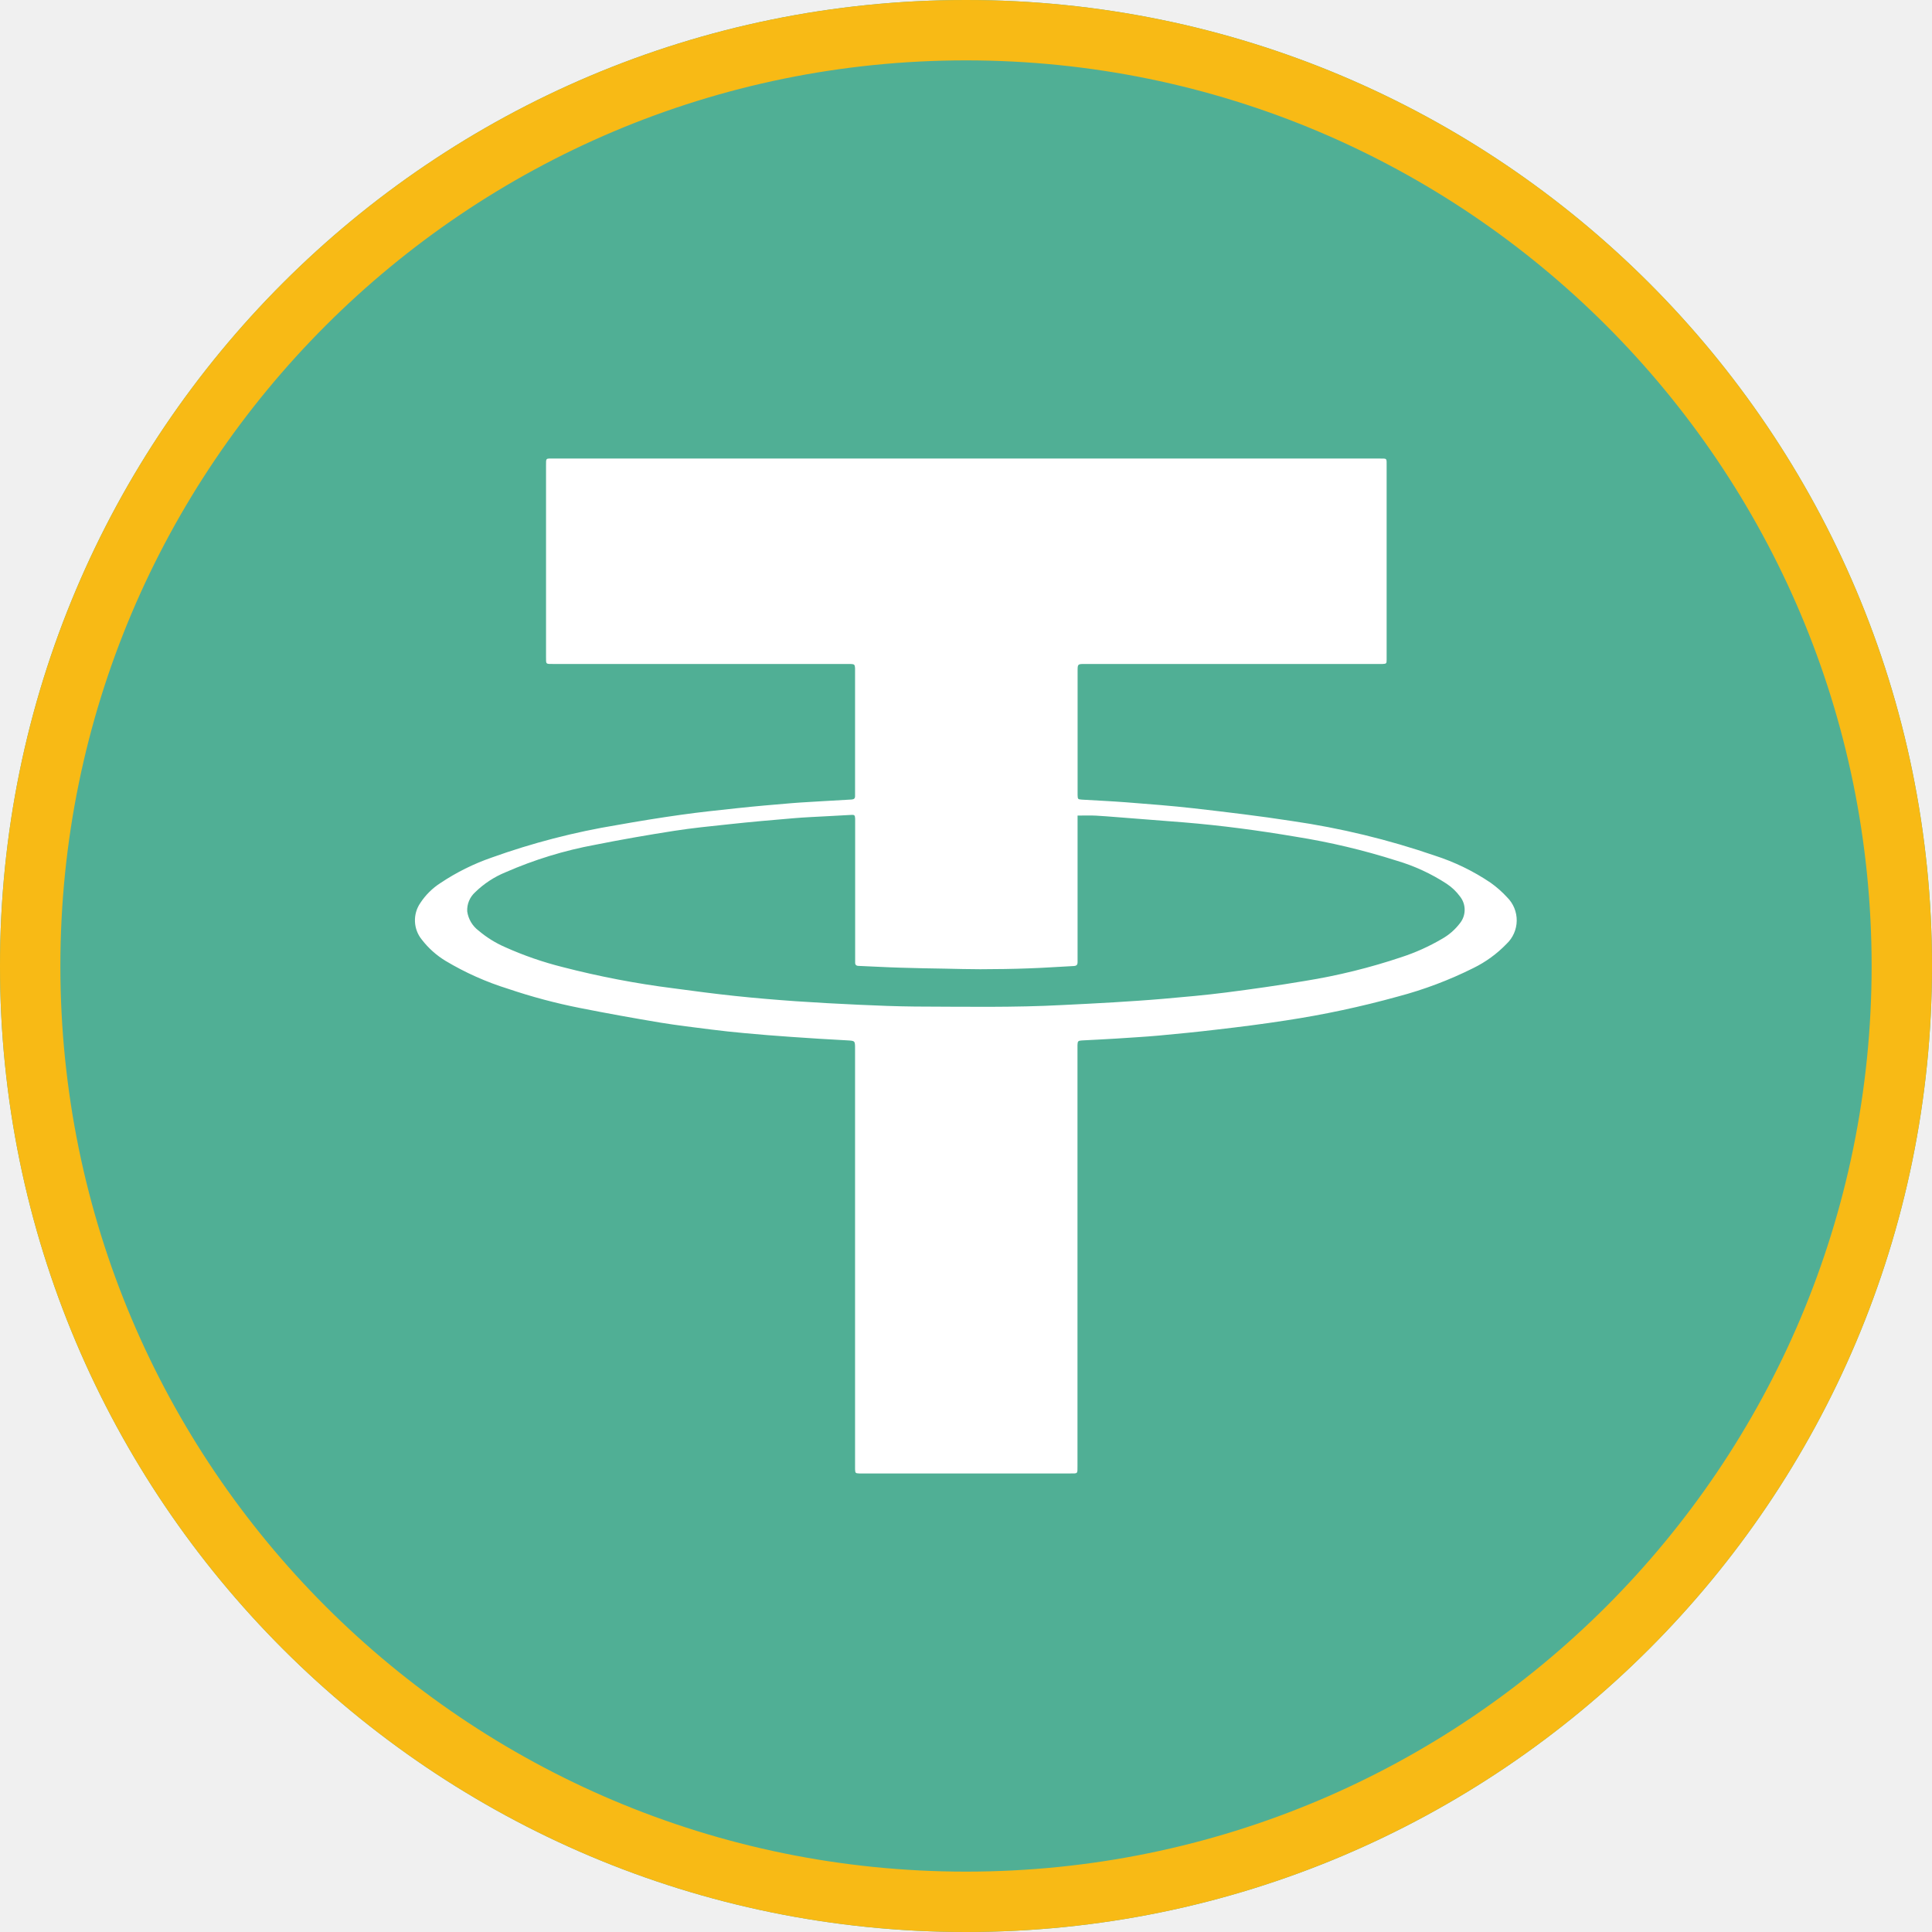
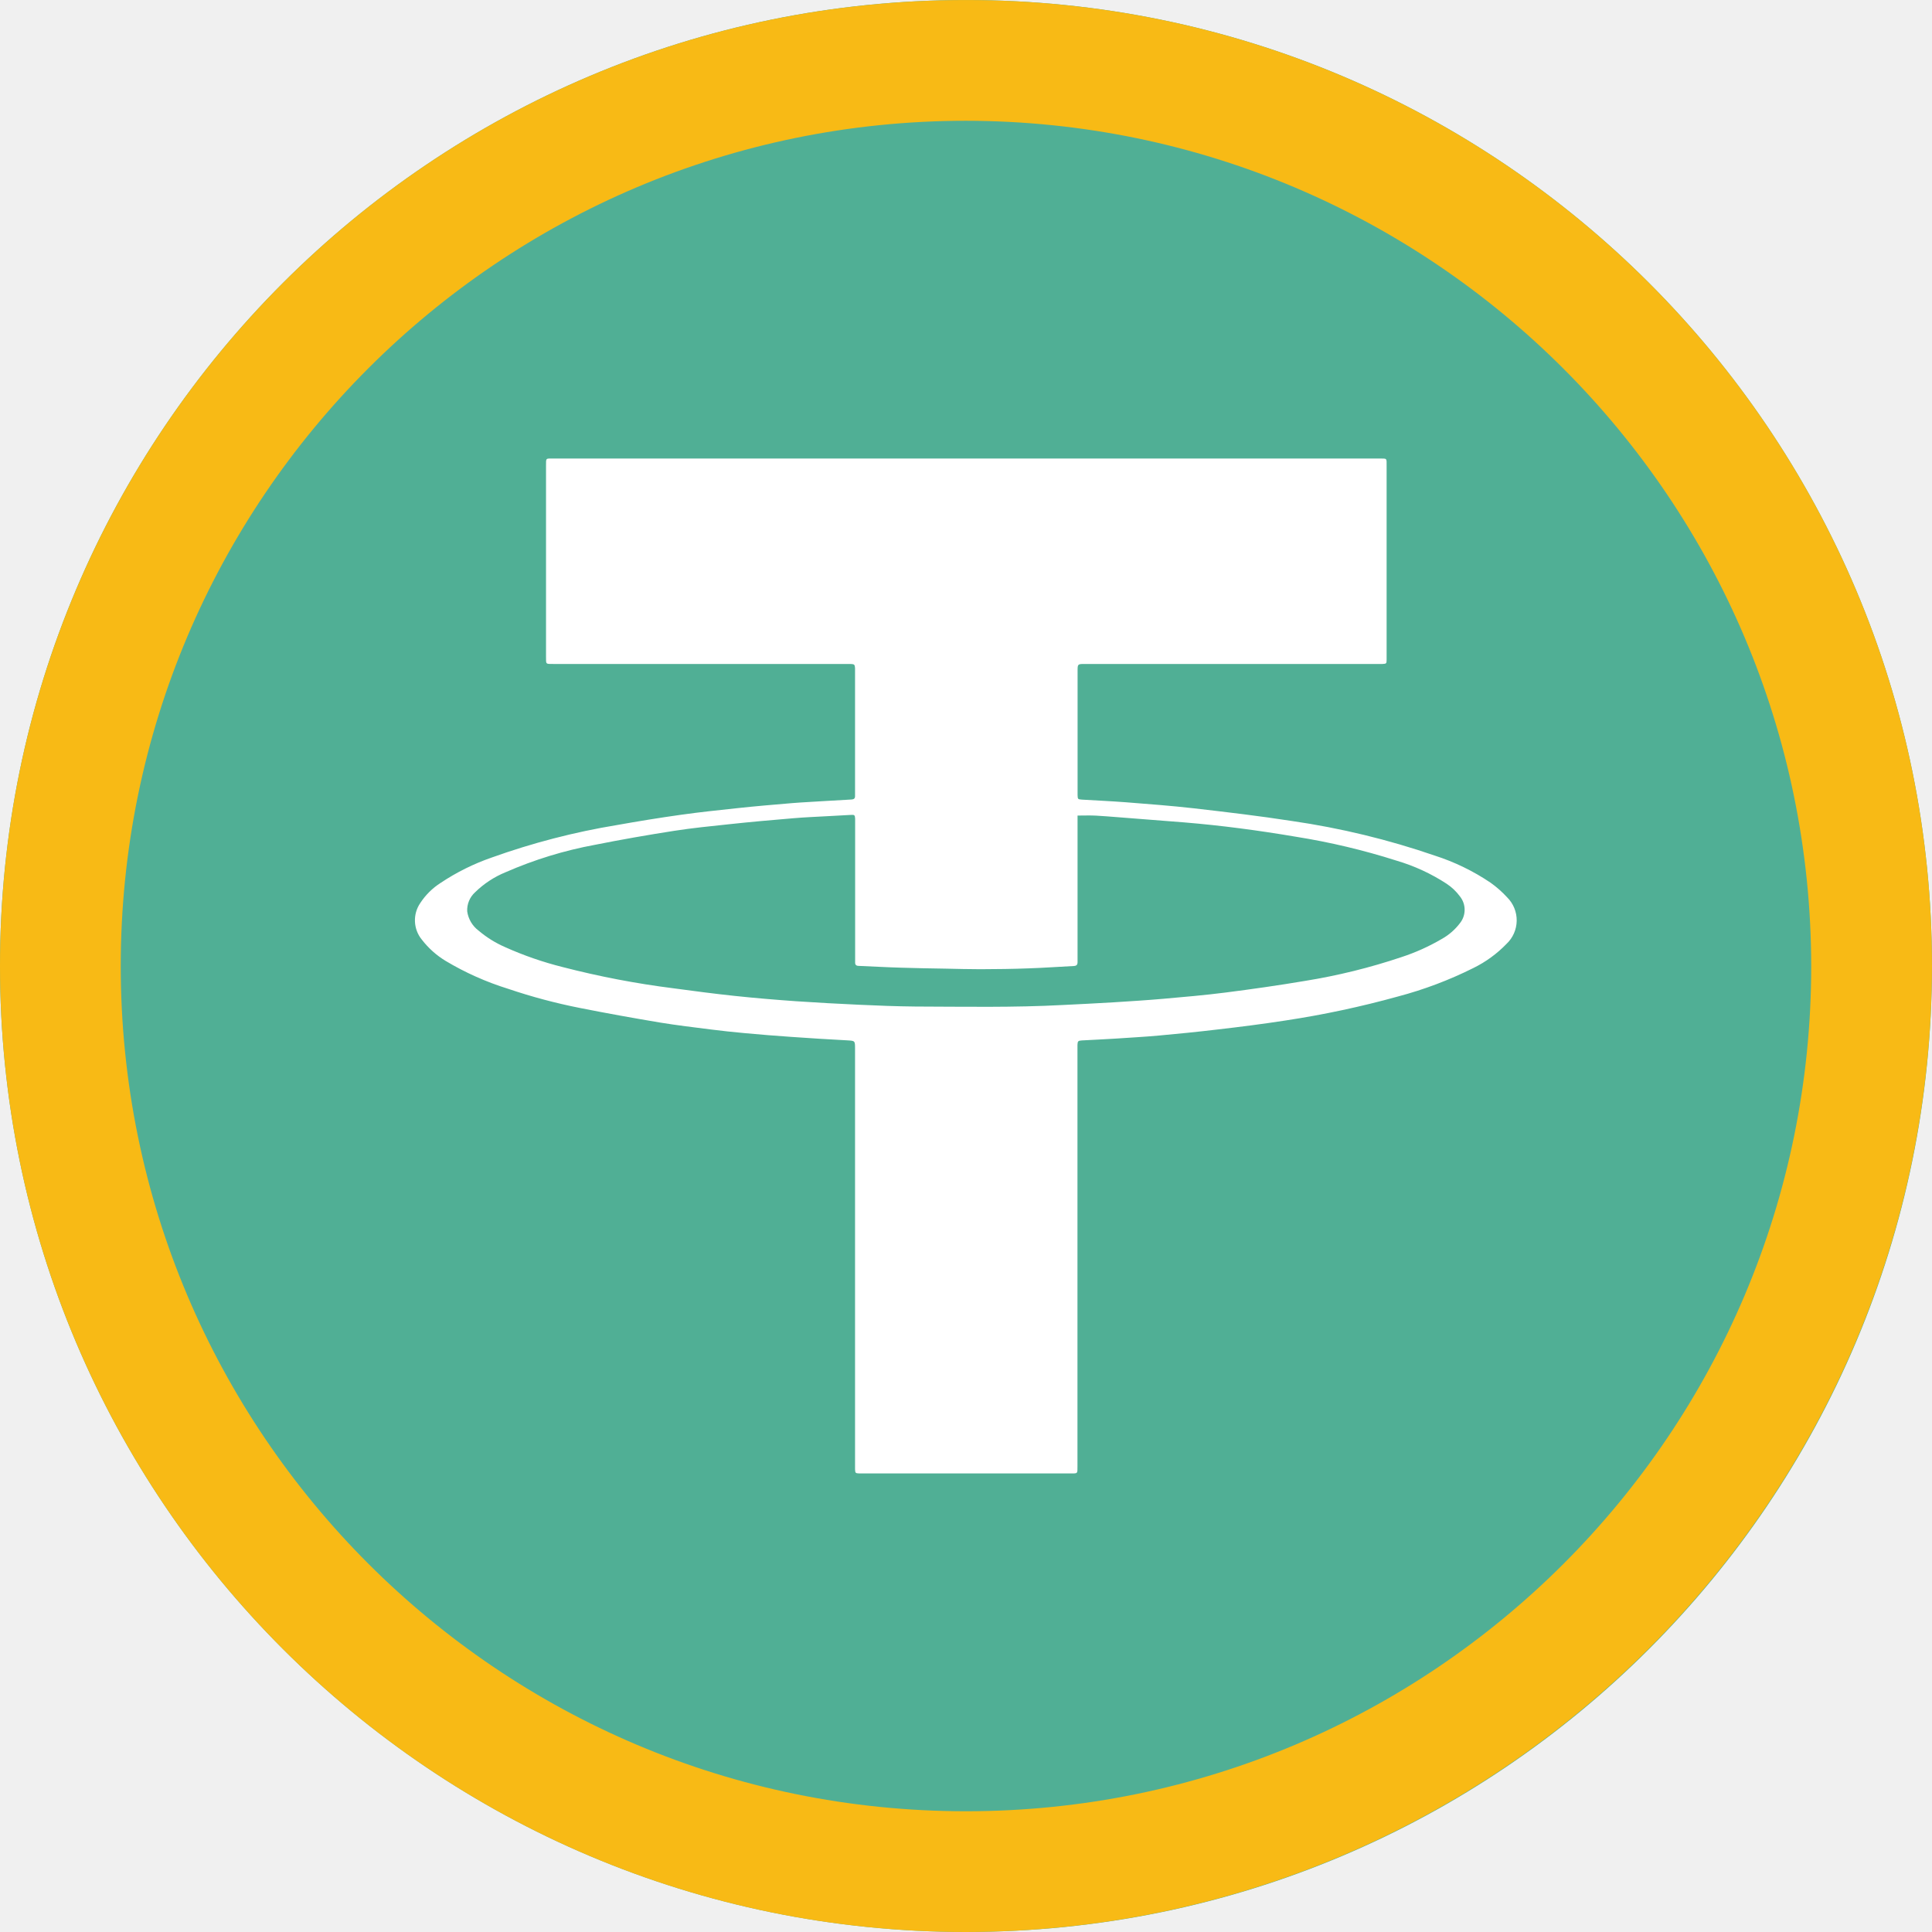
- <svg xmlns="http://www.w3.org/2000/svg" width="64" height="64" viewBox="0 0 64 64">
+ <svg xmlns="http://www.w3.org/2000/svg" width="64" height="64.001" viewBox="0 0 64 64.001">
  <g>
    <circle cx="32" cy="32" r="32" fill="#50af95" />
    <path fill="#fff" d="M696.7 599.222h13.67c.272 0 .248-.024.248.256v6.41c0 .125-.01.133-.133.139h-9.859c-.245 0-.245 0-.245.24v4.107c.005.133.008.136.144.147.488.029.976.051 1.461.088.749.059 1.5.115 2.248.2 1.085.125 2.173.253 3.253.421a25.953 25.953 0 0 1 4.723 1.144 7.288 7.288 0 0 1 1.853.9 3.486 3.486 0 0 1 .547.483 1.073 1.073 0 0 1-.021 1.544 3.936 3.936 0 0 1-1.1.8 13.034 13.034 0 0 1-2.493.941 31.729 31.729 0 0 1-3.725.795c-.755.117-1.509.213-2.267.3-.643.077-1.291.141-1.936.2-.472.043-.944.067-1.419.1-.373.024-.749.04-1.125.061-.128.008-.141.024-.147.149V632.594c0 .267.016.248-.245.248h-6.984c-.125-.005-.133-.013-.139-.136v-13.934c0-.267 0-.261-.267-.277-.619-.035-1.238-.069-1.856-.115-.517-.035-1.032-.077-1.547-.125-.371-.032-.739-.075-1.107-.12-.557-.072-1.115-.136-1.669-.227-.891-.149-1.781-.309-2.667-.485a18.74 18.74 0 0 1-2.379-.635 9.549 9.549 0 0 1-2.072-.925 2.879 2.879 0 0 1-.784-.7 1.013 1.013 0 0 1-.053-1.219 2.251 2.251 0 0 1 .672-.664 7.409 7.409 0 0 1 1.691-.84 23.7 23.7 0 0 1 4.152-1.077c.7-.125 1.406-.24 2.112-.339.619-.088 1.24-.152 1.861-.219s1.216-.117 1.824-.168c.349-.029.7-.043 1.051-.067.309-.019.616-.037.923-.053.08-.005.117-.037.115-.115v-4.236c-.008-.117-.021-.133-.141-.139h-9.859c-.253 0-.237.013-.237-.24v-6.323c0-.267-.016-.243.251-.243H696.7zm3.68 11.827v4.851c0 .093-.032.128-.128.133-.493.024-.984.061-1.477.077-.536.021-1.075.027-1.614.029-.384 0-.771-.011-1.157-.019-.493-.008-.987-.016-1.48-.032-.464-.013-.925-.04-1.389-.059-.088 0-.128-.035-.123-.123v-4.621-.13c-.005-.123-.024-.136-.139-.128-.264.016-.528.027-.789.043-.371.021-.744.035-1.112.067-.715.059-1.429.123-2.144.2-.608.064-1.216.125-1.819.219-.872.136-1.744.288-2.611.461a13.481 13.481 0 0 0-2.965.909 3.149 3.149 0 0 0-1.011.664.8.8 0 0 0-.261.632.967.967 0 0 0 .379.64 3.528 3.528 0 0 0 .867.541 11.42 11.42 0 0 0 1.925.667 29.229 29.229 0 0 0 3.653.7c.677.091 1.355.181 2.035.253s1.349.128 2.027.176c.7.048 1.395.085 2.091.117.621.029 1.24.053 1.861.059 1.632.005 3.264.037 4.9-.051.557-.029 1.112-.053 1.669-.088s1.1-.069 1.651-.117c.688-.061 1.381-.12 2.067-.208.877-.112 1.752-.237 2.624-.384a20.014 20.014 0 0 0 3.2-.789 6.811 6.811 0 0 0 1.333-.6 1.94 1.94 0 0 0 .605-.525.71.71 0 0 0 0-.885 1.748 1.748 0 0 0-.443-.421 6.283 6.283 0 0 0-1.659-.765 22.741 22.741 0 0 0-3.336-.792c-1.227-.208-2.461-.373-3.7-.475-.749-.061-1.5-.117-2.248-.176-.224-.016-.448-.037-.672-.048-.196-.01-.39-.002-.612-.002z" transform="translate(-664.684 -584.032)" />
  </g>
-   <g fill="none" stroke="#f8ba15" stroke-width="2px">
-     <circle cx="32" cy="32" r="32" stroke="none" />
-     <circle cx="32" cy="32" r="31" />
-   </g>
+   <path fill="#f8ba15" d="M717.768 788.751a32 32 0 1 1 32-32 32.036 32.036 0 0 1-32 32zm0-60a28 28 0 1 0 28 28 28.031 28.031 0 0 0-28-28z" transform="translate(-685.768 -724.75)" />
</svg>
